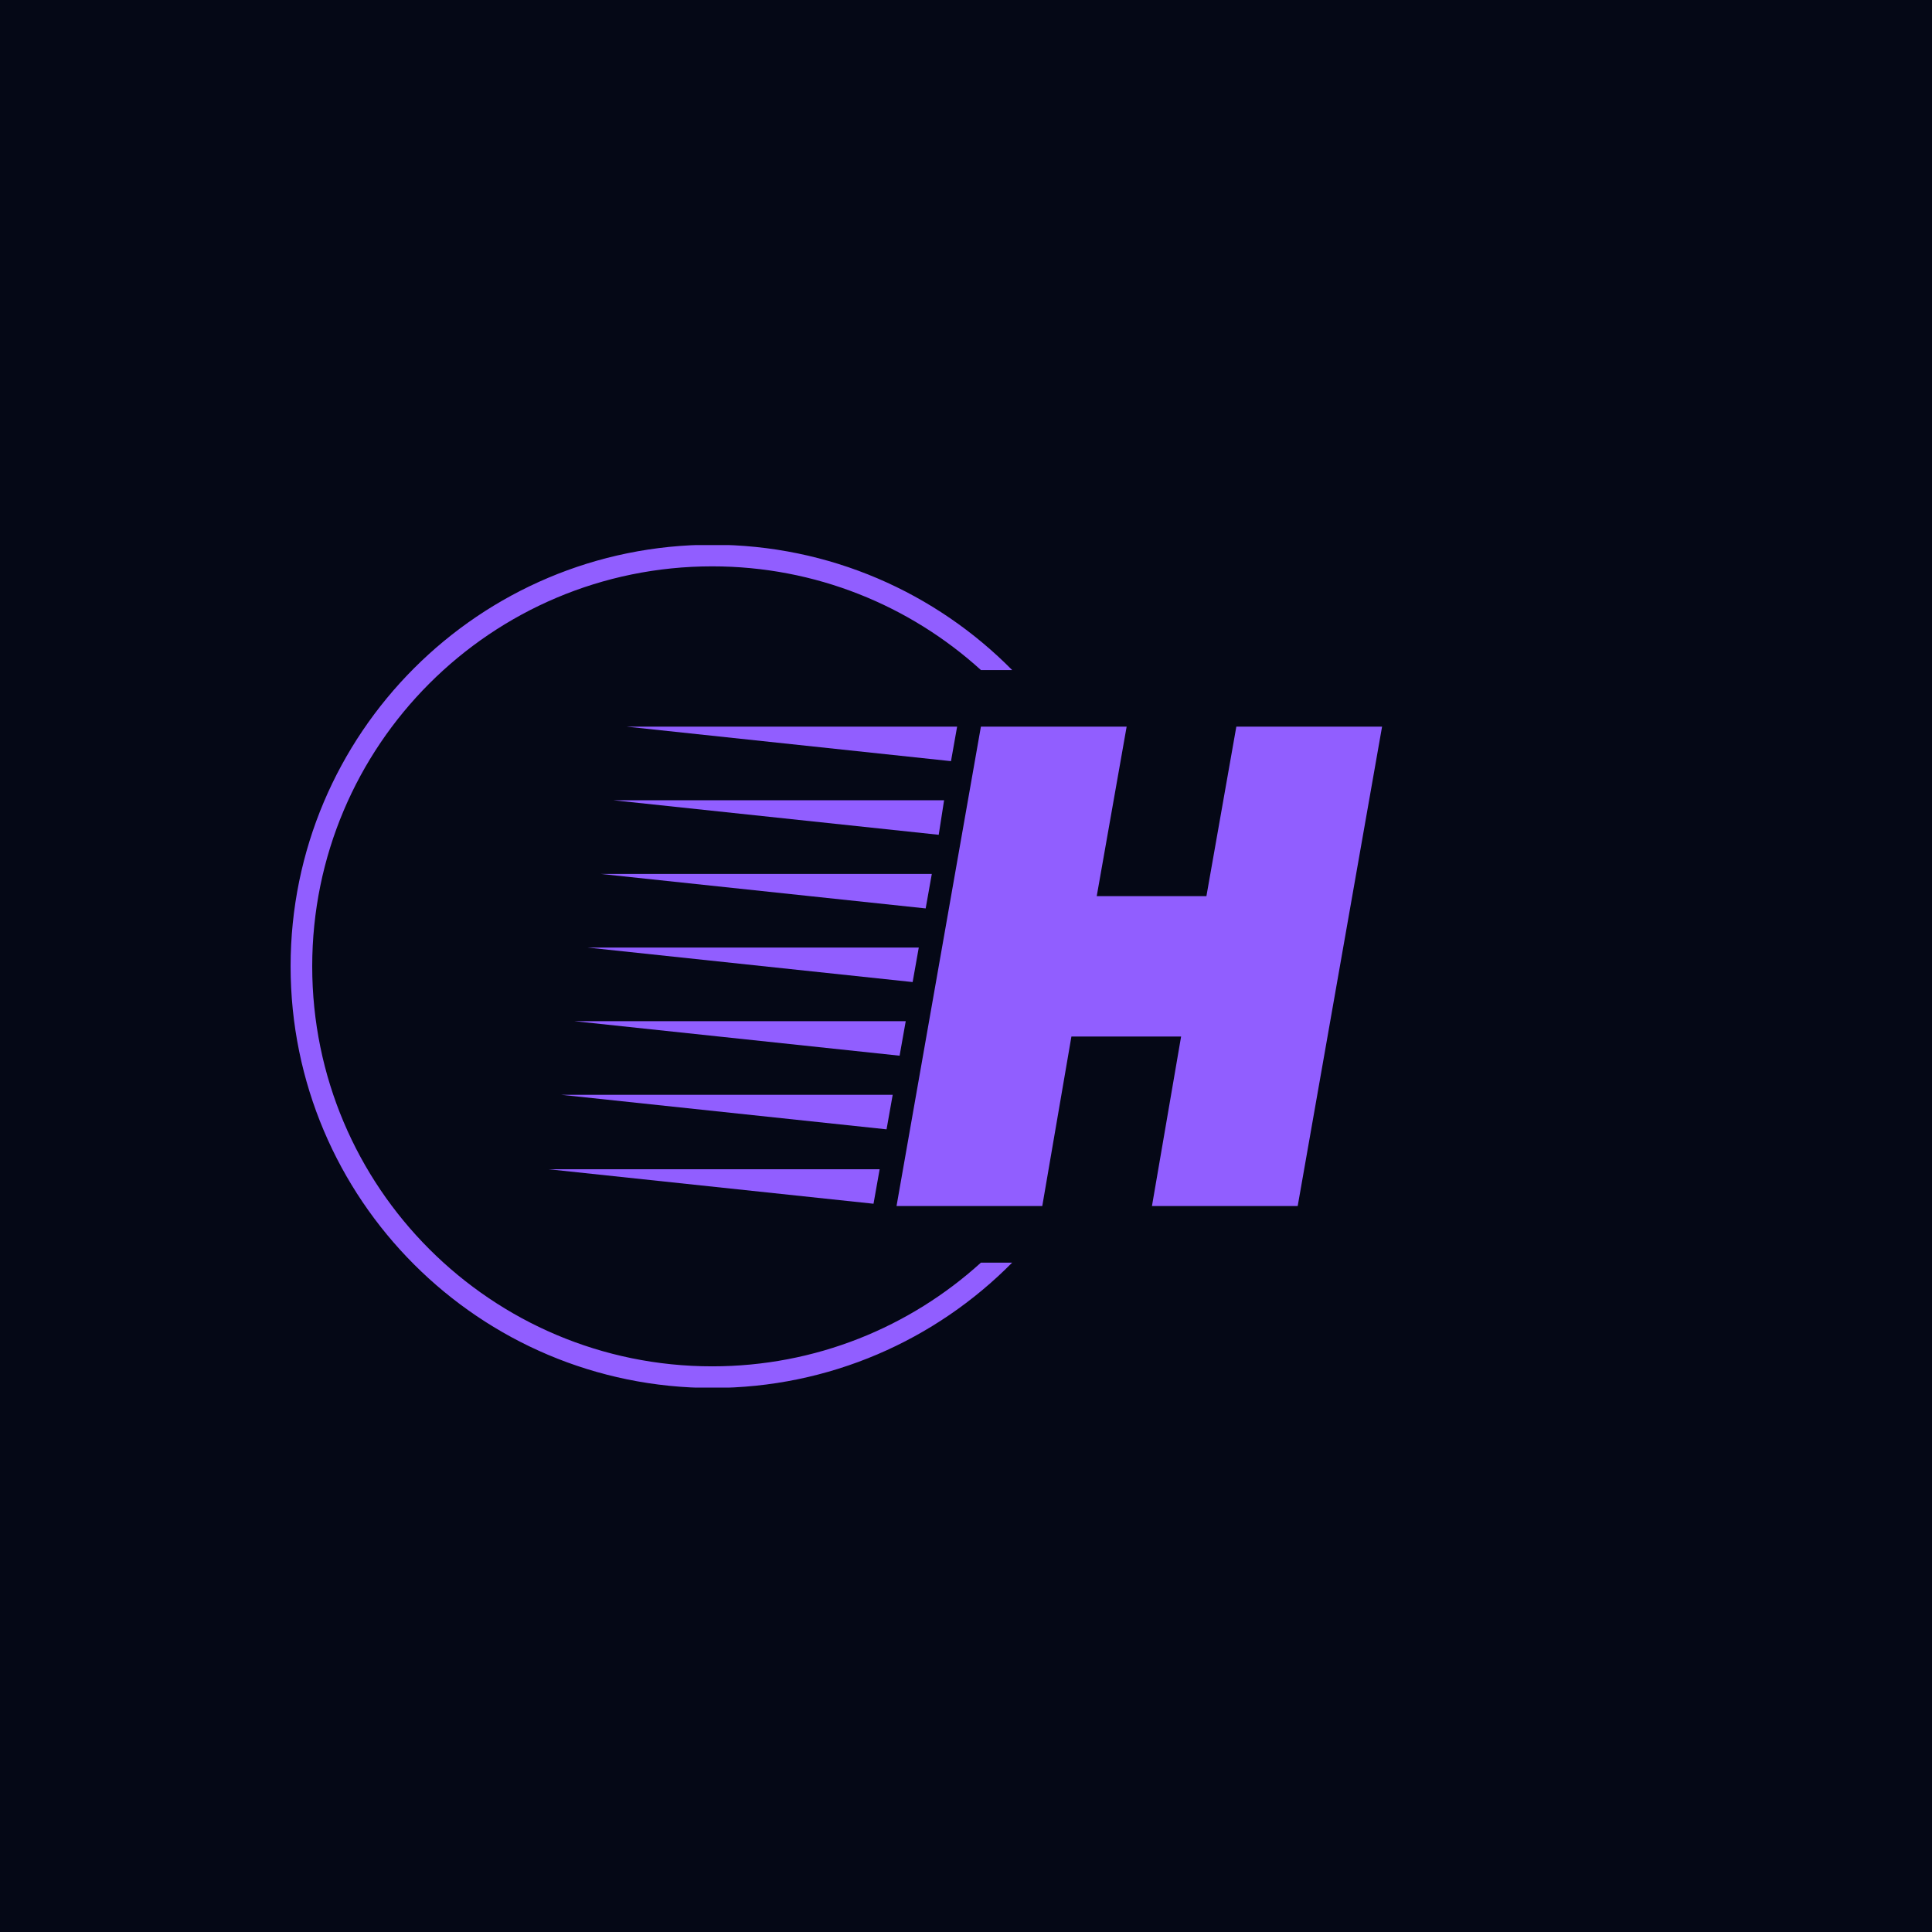
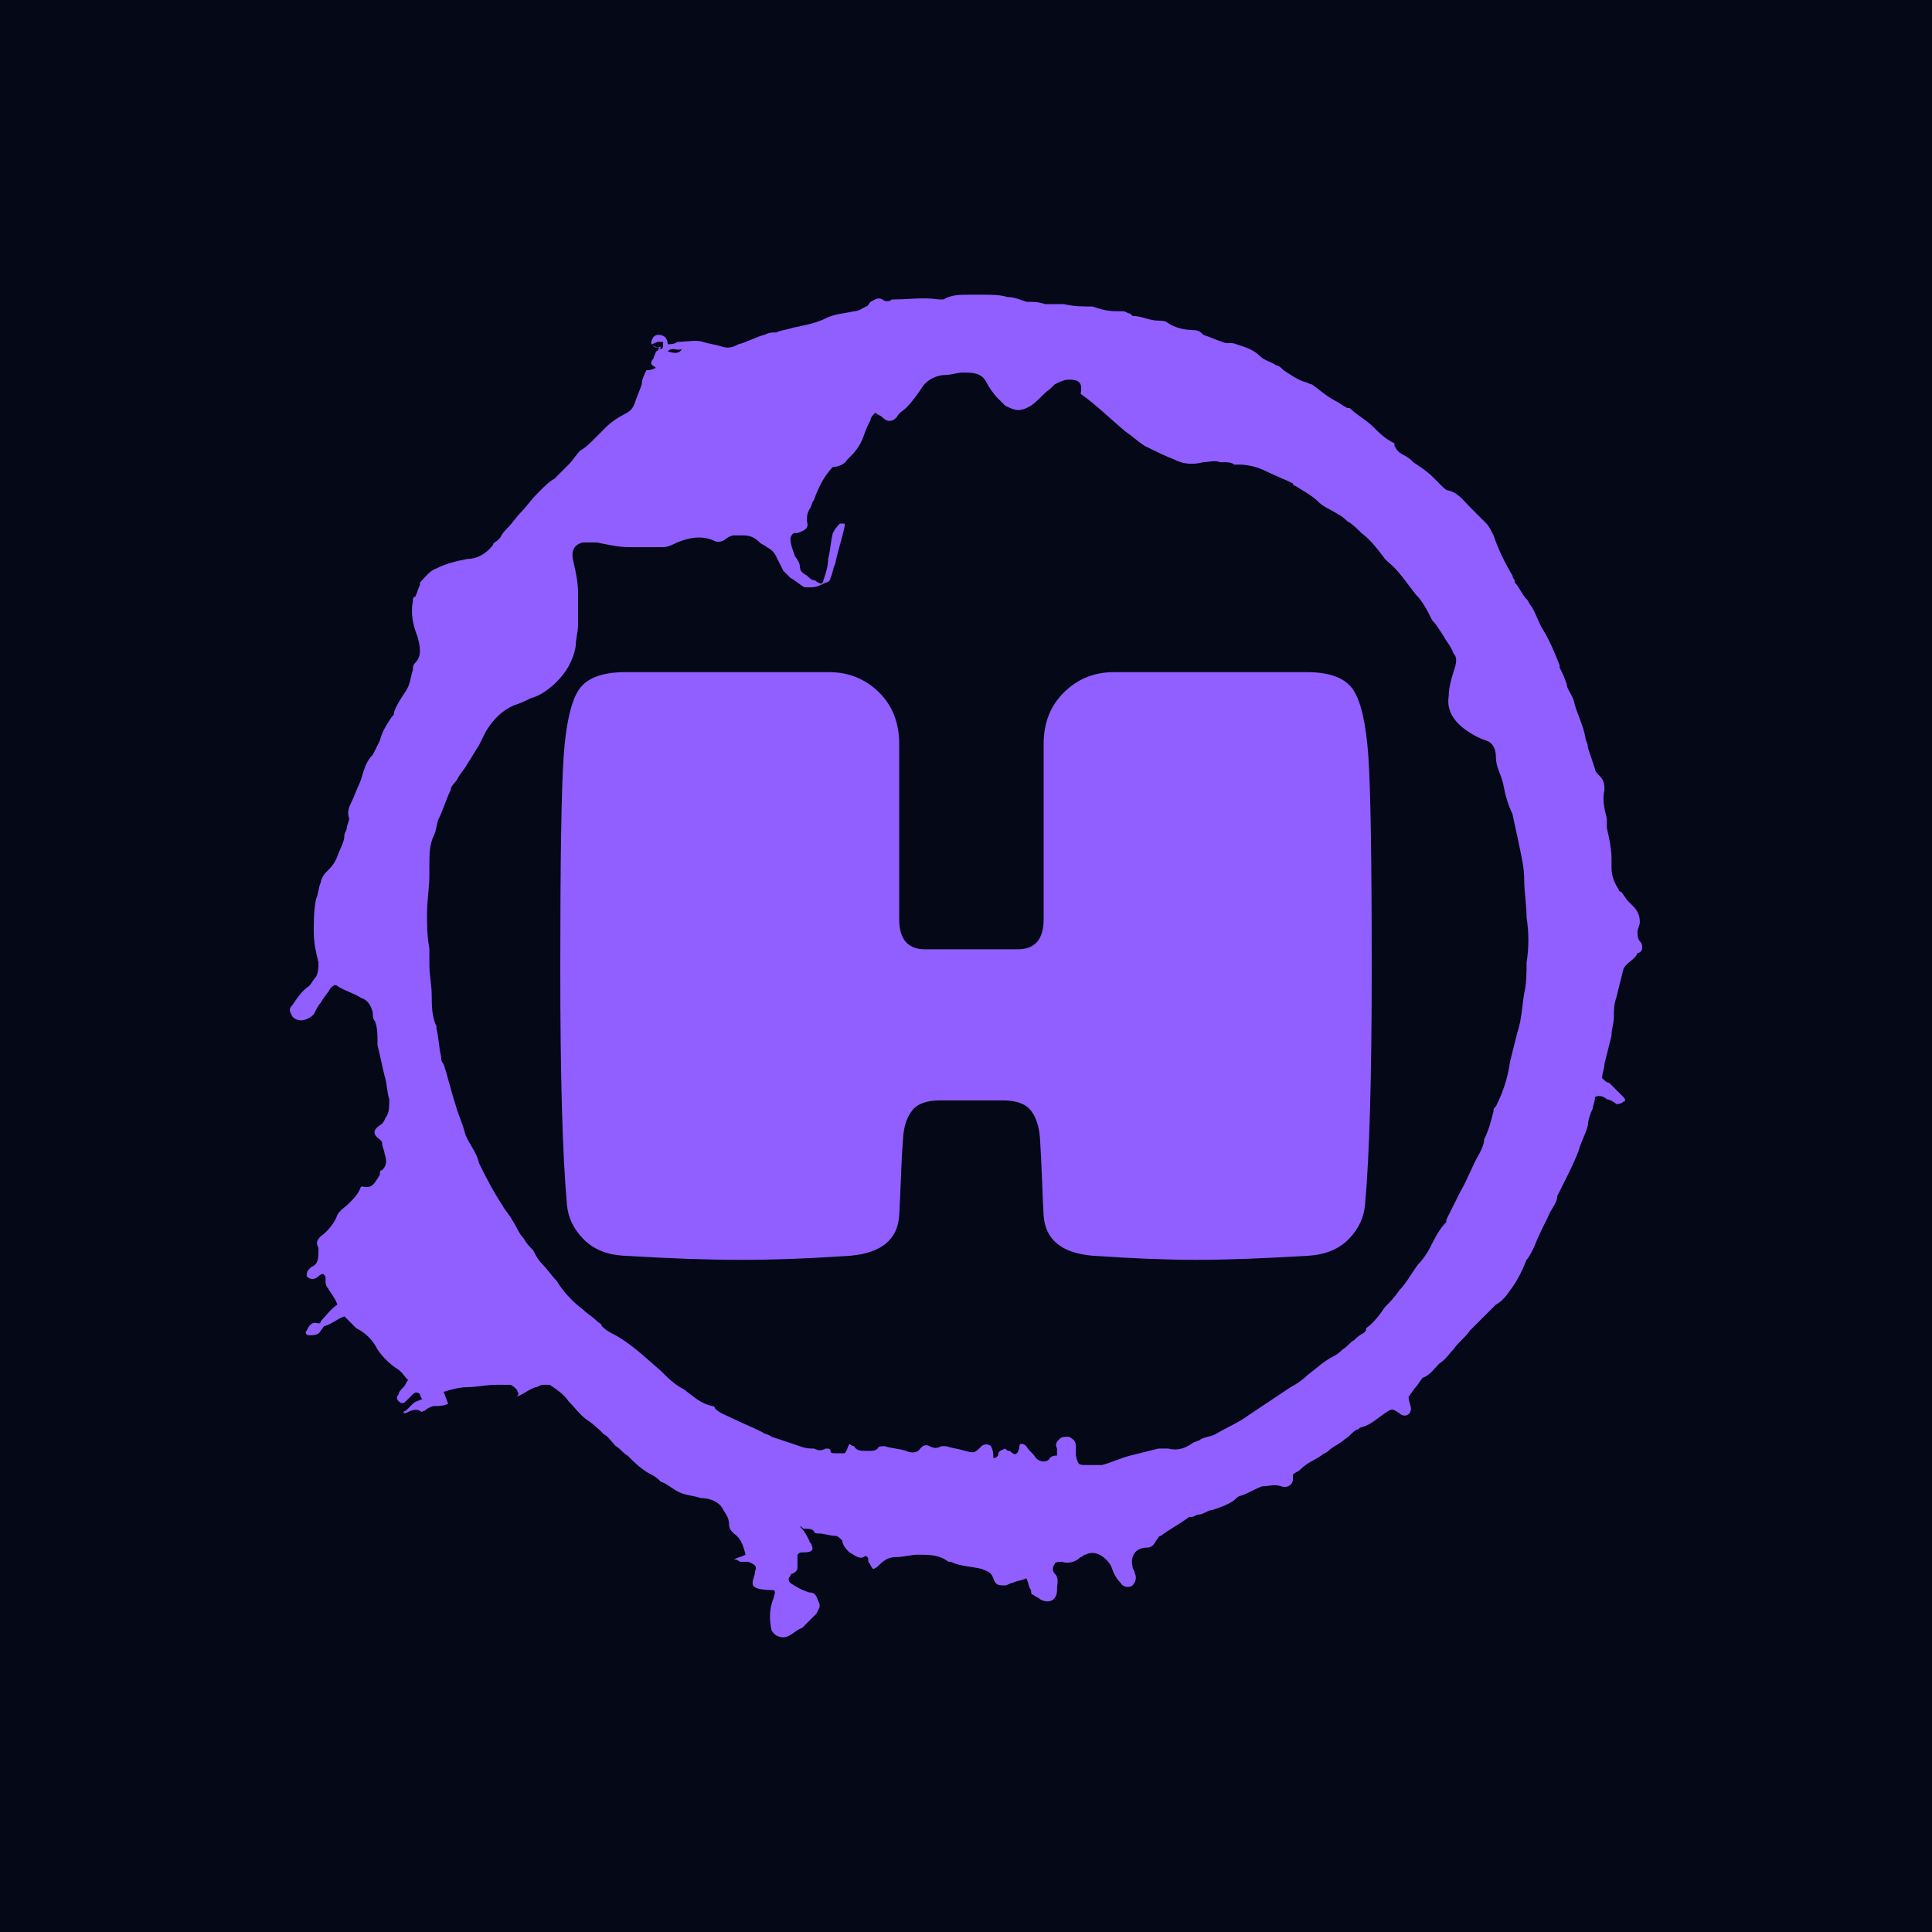
<svg xmlns="http://www.w3.org/2000/svg" version="1.1" width="1000" height="1000" viewBox="0 0 1000 1000">
  <rect width="1000" height="1000" fill="#050816" />
-   <g transform="matrix(0.7,0,0,0.7,149.5758,282.1266)">
-     <svg viewBox="0 0 396 247" data-background-color="#050816" preserveAspectRatio="xMidYMid meet" height="623" width="1000">
-       <g id="tight-bounds" transform="matrix(1,0,0,1,0.24,-0.1)">
-         <svg viewBox="0 0 395.52 247.2" height="247.2" width="395.52">
+   <g transform="matrix(0.7,0,0,0.7,150,106.25)">
+     <svg viewBox="0 0 320 360" data-background-color="#050816" preserveAspectRatio="xMidYMid meet" height="1125" width="1000">
+       <g id="tight-bounds" transform="matrix(1,0,0,1,-5.684341886080802e-14,0)">
+         <svg viewBox="0 0 320 360" height="360" width="320">
          <g>
            <svg />
          </g>
          <g>
-             <svg viewBox="0 0 395.52 247.2" height="247.2" width="395.52">
-               <g transform="matrix(1,0,0,1,75.54432,53.32879)">
-                 <svg viewBox="0 0 244.431 140.542" height="140.542" width="244.431">
+             <svg viewBox="0 0 320 360" height="360" width="320">
+               <g>
+                 <path d="M85.508 32.884c0-1.117 0.558-2.233 1.675-2.233 1.117 0 2.233 0.558 2.234 2.233 0.558 0 1.675 0 2.233-0.558 2.233 0 4.467-0.558 6.141 0 1.675 0.558 2.792 0.558 4.467 1.117 1.675 0.558 2.792 0 3.908-0.559 2.233-0.558 3.908-1.675 6.141-2.233 1.117-0.558 1.675-0.558 2.792-0.558 1.117-0.558 2.233-0.558 3.908-1.117 2.792-0.558 5.583-1.117 7.817-2.233 2.233-1.117 4.467-1.117 6.699-1.675 1.117 0 1.675-0.558 2.792-1.117 0.558 0 0.558-0.558 1.116-1.116 1.117-0.558 1.675-1.117 2.792-0.559 0.558 0.558 1.675 0.558 2.233 0h0.559c3.35 0 6.7-0.558 10.608 0 0.558 0 1.117 0 1.116 0 1.675-1.117 3.908-1.117 6.142-1.116 0.558 0 1.675 0 2.233 0h0.558c2.233 0 4.467 0 6.142 0.558 1.675 0 2.792 0.558 4.466 1.117 1.675 0 2.792 0 4.467 0.558 1.117 0 2.233 0 3.35 0 0.558 0 1.117 0 1.116 0 2.233 0.558 4.467 0.558 6.7 0.558 1.675 0.558 3.35 1.117 5.583 1.117 0.558 0 1.117 0 1.675 0 0.558 0 1.117 0.558 1.675 0.558l0.558 0.559c2.233 0 3.908 1.117 6.142 1.116 0.558 0 1.675 0 2.233 0.559 1.675 1.117 3.908 1.675 6.141 1.675 1.117 0 1.675 0.558 2.234 1.116 1.675 0.558 2.792 1.117 4.466 1.675 1.117 0.558 2.233 0 3.35 0.558 1.675 0.558 3.908 1.117 5.583 2.792 1.117 1.117 2.233 1.117 3.908 2.233 0.558 0 1.117 0.558 1.675 1.117 1.675 1.117 3.35 2.233 5.025 2.791 0.558 0 1.117 0.558 1.675 0.559 1.675 1.117 3.35 2.792 5.583 3.908 1.117 0.558 1.675 1.117 2.792 1.675h0.558c1.675 1.675 3.908 2.792 5.583 4.466 1.675 1.675 2.792 2.792 5.025 3.909 0 0 0 0 0 0.558 0.558 1.117 1.117 1.675 2.233 2.233 1.117 0.558 1.675 1.117 2.234 1.675 1.675 1.117 3.35 2.233 4.466 3.35 0.558 0.558 1.117 1.117 2.233 2.233 0.558 0.558 1.117 1.117 1.675 1.117 2.233 0.558 3.35 2.233 5.025 3.908 1.117 1.117 2.792 2.792 3.908 3.908 0.558 0.558 1.117 1.675 1.675 2.792 1.117 3.35 2.792 6.7 4.467 9.491 0 0 0 0.558 0.558 1.117v0.558c1.117 1.117 1.675 2.792 2.792 3.908 0.558 0.558 0.558 1.117 1.116 1.675 1.117 1.675 1.675 3.908 2.792 5.583 1.675 2.792 2.792 5.583 3.908 8.375v0.558c0.558 1.117 1.117 2.233 1.675 3.908 0 1.117 1.117 2.233 1.675 3.909 0.558 2.792 2.233 5.583 2.791 8.933 0 0.558 0.558 1.117 0.559 2.233 0.558 1.675 1.117 3.35 1.675 5.025 0 0.558 0.558 1.117 1.116 1.675 1.117 1.117 1.117 2.233 1.117 3.35-0.558 2.233 0 4.467 0.558 6.699 0 0.558 0 1.117 0 2.234 0.558 2.233 1.117 5.025 1.117 7.258 0 0.558 0 1.675 0 2.233 0 1.675 0.558 3.35 1.675 5.025 0 0.558 0.558 0.558 0.558 0.558 0.558 0.558 1.117 1.675 1.675 2.233 0.558 0.558 0.558 0.558 1.117 1.117 1.117 1.117 1.675 2.233 1.675 3.908 0 0.558-0.558 1.675-0.559 2.233 0 0.558 0 1.675 0.559 2.234 0.558 0.558 0.558 1.117 0.558 1.675 0 0.558-0.558 1.117-1.117 1.116v0c-0.558 1.675-2.792 2.233-3.35 3.908-0.558 2.233-1.117 4.467-1.674 6.7-0.558 1.675-0.558 2.792-0.559 4.467 0 1.675-0.558 2.792-0.558 4.466-0.558 2.233-1.117 4.467-1.675 6.7 0 1.117-0.558 2.233-0.558 3.35 0.558 0.558 1.117 1.117 1.675 1.116 1.117 1.117 2.233 2.233 3.349 3.35 0.558 0.558 0.558 1.117 0 1.117-0.558 0.558-1.117 0.558-1.674 0.558-0.558-0.558-1.675-1.117-2.234-1.116-0.558-0.558-1.675-1.117-2.791-0.559 0 1.117-0.558 2.233-0.559 2.792-0.558 1.117-1.117 2.792-1.116 3.908-0.558 2.233-1.675 3.908-2.233 6.142-1.117 2.792-2.233 5.025-3.35 7.258-0.558 1.117-1.117 2.233-1.675 3.35v0c0 1.675-1.675 3.35-2.234 5.024-1.117 2.233-2.233 4.467-3.349 7.258-0.558 1.117-1.117 2.233-1.675 2.792-1.117 2.792-2.233 5.025-3.909 7.258-1.117 1.675-2.233 2.792-3.349 3.35-1.117 1.117-2.233 2.233-3.35 3.35-0.558 0.558-1.117 1.117-1.675 1.675-0.558 0.558-0.558 0.558-1.117 1.116-1.117 1.675-2.792 2.792-3.908 4.467-1.117 1.117-1.675 2.233-3.35 3.35-1.117 1.117-2.233 2.792-3.908 3.35-0.558 0.558-1.117 1.675-1.675 2.233-0.558 0.558-1.117 1.675-1.675 2.233 0 1.117 0.558 2.233 0.558 2.792 0 1.675-1.675 2.233-2.791 1.116-1.675-1.117-1.675-1.117-3.35 0-1.675 1.117-3.35 2.792-5.583 3.35-0.558 0-0.558 0.558-1.117 0.559-1.117 0.558-1.675 1.675-2.792 2.233-1.117 1.117-2.792 1.675-3.908 2.791-0.558 0.558-1.117 0.558-1.675 1.117-1.675 1.117-3.35 1.675-5.024 3.35-0.558 0.558-1.117 0.558-1.675 1.117 0 0.558 0 0.558 0 1.116 0 1.117-1.117 2.233-2.792 1.675-1.675-0.558-2.792 0-4.466 0-1.675 0.558-3.35 1.675-5.025 2.233-0.558 0-1.117 0.558-1.675 1.117-1.675 1.117-3.35 1.675-5.025 2.233-1.117 0-2.233 1.117-3.35 1.117-0.558 0-1.117 0.558-1.675 0.558h-0.558c-2.233 1.675-4.467 2.792-6.7 4.467-0.558 0-0.558 0.558-1.117 1.116-0.558 1.117-1.117 1.675-2.233 1.675-2.792 0-3.908 2.233-3.35 4.467 0 0.558 0.558 1.117 0.559 1.675 0.558 1.117 0 2.233-0.559 2.791-0.558 0.558-2.233 0.558-2.791-0.558-1.117-1.117-1.675-2.233-2.234-3.908-0.558-1.117-1.675-2.233-2.791-2.792-1.117-0.558-2.233-0.558-3.35 0-0.558 0-0.558 0.558-1.117 0.558-1.117 1.117-2.792 1.675-4.466 1.117-0.558 0-1.675 0-1.675 0.558-0.558 0.558-0.558 1.675 0 2.234 1.117 1.117 0.558 2.233 0.558 3.908 0 2.233-1.675 3.35-3.908 2.233-0.558-0.558-1.117-0.558-1.675-1.117-0.558 0-0.558-0.558-0.558-1.116-0.558-0.558-0.558-1.675-1.117-2.792-1.117 0.558-2.233 0.558-3.35 1.117-0.558 0-1.117 0.558-1.675 0.558-1.675 0-2.233 0-2.791-1.675-0.558-1.675-1.675-1.675-2.792-2.233-2.233-0.558-5.025-0.558-7.258-1.675h-0.558c-2.233-1.675-4.467-1.675-7.258-1.675-1.675 0-3.35 0.558-5.025 0.558-1.675 0-2.792 0.558-3.908 1.675-0.558 0.558-1.117 1.117-1.675 1.117-0.558-0.558-0.558-1.117-1.117-1.675v-0.558c0-0.558-0.558-1.117-1.116-0.559-1.117 0.558-2.233-0.558-3.35-1.116-0.558-0.558-1.675-1.675-1.675-2.792-0.558-0.558-1.117-1.117-1.675-1.116-1.117 0-2.792-0.558-3.908-0.559-0.558 0-1.117 0-1.117-0.558-0.558-0.558-1.117-0.558-2.233-0.558-0.558 0-0.558-0.558-1.117-0.559 1.117 1.117 1.675 2.233 2.233 3.35 0 0.558 0.558 0.558 0.559 1.117 0.558 1.117 0 1.675-1.675 1.675-1.117 0-1.117 0-1.675 0.558 0 1.117 0 1.675 0 2.792 0 0.558 0 1.117-1.117 1.675 0 0-0.558 0-0.558 0.558-0.558 0.558-0.558 1.117 0 1.675 1.675 1.117 2.792 1.675 4.466 2.233 1.675 0 1.675 1.117 2.234 2.233 0.558 1.117 0 1.675-0.559 2.792-1.117 1.117-2.233 2.233-3.35 3.35-1.675 0.558-2.792 2.233-4.466 2.233-1.117 0-2.233-0.558-2.792-1.675-0.558-2.792-0.558-5.025 0.559-7.816 0-0.558 0.558-1.117 0-1.675-5.025 0-5.025-1.117-5.025-1.675 0-1.117 0.558-1.675 0.558-2.792 0.558-1.117 0-1.675-1.675-2.233-0.558 0-1.117 0-1.675 0-0.558 0-0.558-0.558-1.675-0.558 1.117-0.558 1.675-0.558 2.792-1.117-0.558-2.233-1.117-3.908-2.792-5.025-0.558-0.558-1.117-1.117-1.116-2.233 0-1.675-1.117-2.792-1.675-3.908-1.117-1.675-3.35-2.233-5.025-2.233-1.675-0.558-2.792-0.558-4.467-1.117-1.675-0.558-3.35-2.233-5.024-2.792-0.558-0.558-1.117-1.117-2.234-1.674-2.233-1.117-3.908-2.792-5.583-4.467-1.117-0.558-1.675-1.675-2.791-2.233-1.117-1.117-1.675-2.233-2.792-2.792-1.117-1.117-2.233-2.233-3.908-3.35-1.675-1.117-2.792-2.792-4.467-4.466-1.117-1.675-2.792-2.792-4.466-3.908-0.558 0-1.117 0-1.675 0-0.558 0-1.117 0.558-1.675 0.558-1.675 0.558-2.792 1.675-4.467 2.233 0.558-0.558 0.558-0.558 0-1.675-0.558-0.558-1.117-1.117-1.674-1.116-1.117 0-2.233 0-3.35 0-2.233 0-4.467 0.558-6.7 0.558-1.675 0-3.908 0.558-5.583 1.117 0.558 1.117 0.558 1.675 1.116 2.791-1.117 0.558-2.233 0.558-3.35 0.558-0.558 0-1.675 0.558-2.233 1.117-0.558 0-0.558 0.558-1.116 0-1.117-0.558-2.233 0-3.35 0.558h-0.559c0 0 0-0.558 0.559-0.558 0.558-0.558 1.117-1.117 1.675-1.675 0.558-0.558 1.117-0.558 2.233-1.117-0.558-0.558-0.558-1.117-0.558-1.116-0.558-0.558-1.117-0.558-1.675 0-0.558 0.558-1.117 1.117-1.675 1.675-0.558 0.558-1.117 0.558-1.675 0-0.558-0.558-0.558-1.117 0-1.675 0-0.558 0.558-1.117 1.116-1.675 0.558-0.558 0.558-1.117 1.117-1.675-1.117-1.117-1.675-2.233-2.792-2.792-1.675-1.117-3.35-2.792-4.466-4.466-1.117-2.233-2.792-3.908-5.025-5.025-0.558-0.558-1.117-1.117-1.675-1.675-0.558-0.558-0.558-0.558-1.116-1.117-1.675 0.558-2.792 1.675-4.467 2.234-0.558 0-0.558 0.558-1.117 1.116-0.558 1.117-1.675 1.117-2.791 1.117-0.558 0-1.117-0.558-0.558-1.117 0.558-1.117 1.117-2.233 2.791-1.675 0 0 0.558 0 0.558-0.558 1.117-1.117 2.233-2.792 3.909-3.908-0.558-1.675-1.675-2.792-2.234-3.908-0.558-0.558-0.558-1.117-0.558-2.234 0-0.558 0-0.558-0.558-1.116 0 0-0.558 0-1.117 0.558-0.558 0.558-1.675 1.117-2.791 0 0-0.558 0-1.117 0.558-1.675l0.558-0.558c1.675-0.558 1.675-2.233 1.675-3.908v-0.559c-0.558-1.117-0.558-1.675 0.558-2.791 1.675-1.117 3.35-3.35 3.909-5.025 0.558-1.117 1.675-1.675 2.791-2.792 1.117-1.117 2.233-2.233 2.792-3.908h0.558c2.233 0.558 2.792-1.117 3.908-2.791 0-0.558 0-1.117 0.559-1.117 1.117-1.117 1.117-2.233 0.558-3.908 0-0.558-0.558-1.675-0.558-2.233 0-0.558 0-0.558-0.559-1.117-1.675-1.117-1.675-2.233 0-3.35 1.117-0.558 1.117-1.675 1.675-2.233 0.558-1.117 0.558-2.233 0.559-3.908-0.558-1.675-0.558-3.908-1.117-5.583-0.558-2.233-1.117-5.025-1.675-7.259 0-0.558 0-0.558 0-1.116 0-1.675 0-2.792-0.558-4.467-0.558-0.558-0.558-1.675-0.559-2.233-0.558-1.675-1.117-2.792-2.791-3.35-1.675-1.117-3.908-1.675-5.583-2.791-0.558-0.558-1.117 0-1.675 0.558-0.558 1.117-1.675 2.233-2.234 3.35-0.558 0.558-1.117 1.675-1.675 2.791-1.117 1.117-3.35 2.233-5.024 0.559-0.558-1.117-1.117-1.675 0-2.792 1.117-1.675 2.233-3.35 3.908-4.466 0.558-0.558 1.117-1.675 1.675-2.234 0.558-1.117 0.558-2.233 0.558-3.35-0.558-2.233-1.117-4.467-1.117-7.258 0-2.792 0-5.025 0.559-7.816 0.558-1.117 0.558-2.792 1.116-3.908 0-0.558 0.558-1.675 1.117-2.233 1.117-1.117 2.233-2.233 2.792-3.909 0.558-1.675 1.675-3.35 1.675-5.024 0-0.558 0.558-1.117 0.558-1.675 0-0.558 0.558-1.675 0.558-2.234-0.558-1.675 0-2.792 0.558-3.908 0.558-1.117 1.117-2.792 1.675-3.908 1.117-2.233 1.117-5.025 3.35-7.258 0.558-1.117 1.117-2.233 1.675-3.35 0.558-2.233 1.675-3.908 2.792-5.583 0.558-0.558 0.558-0.558 0.558-1.117 0.558-1.675 1.675-3.35 2.792-5.025 1.117-1.675 1.117-3.35 1.675-5.024 0-0.558 0-1.117 0.558-1.675 1.675-1.675 1.117-3.908 0.558-6.142-1.117-2.792-1.675-5.583-1.116-8.374 0-0.558 0-1.117 0.558-1.117 0.558-1.117 0.558-1.675 1.117-2.792v-0.558c1.117-1.117 2.233-2.792 3.908-3.35 2.233-1.117 4.467-1.675 7.258-2.233 2.233 0 4.467-1.117 6.141-3.35 0-0.558 0.558-0.558 1.117-1.117l0.558-0.558c0.558-1.117 1.117-1.675 1.675-2.233 1.117-1.117 2.233-2.792 3.35-3.908 1.117-1.117 2.233-2.792 3.908-4.467l0.559-0.558c1.117-1.117 2.233-2.233 3.349-2.792 1.117-1.117 2.233-2.233 3.35-3.35 1.117-1.117 1.675-2.233 2.792-3.35 1.117-0.558 2.233-1.675 3.35-2.791 1.117-1.117 2.233-2.233 2.791-2.792 1.117-1.117 2.792-2.233 3.909-2.791 1.117-0.558 2.233-1.117 2.791-2.792 0.558-1.675 1.117-2.792 1.675-4.466 0-1.117 0.558-2.233 1.117-3.35 0.558 0 1.117 0 2.233-0.558-0.558-0.558-1.117-0.558-1.117-1.117 0-0.558 0.558-1.117 0.559-1.117 0-0.558 0.558-1.117 0.558-1.675 0 0 0.558 0 0.558-0.558 0 0 0.558 0 0.559-0.558-1.117 0.558-1.675 0-2.234-0.559 0.558 0.558 1.117 0.558 2.234 1.117 0 0 0.558 0 0.558-0.558 0-0.558 0-1.117 0-1.117 0 0-0.558 0-1.117 0-0.558 0-1.117 0.558-1.675 0.558zM182.097 295.292c0-0.558-0.558-0.558-0.559-1.117-0.558-1.117 0-1.675 0.559-2.233 0.558-0.558 1.117-0.558 2.233-0.558 1.117 0.558 1.675 1.117 1.675 2.233 0 0.558 0 1.675 0 2.233 0.558 2.233 0.558 2.233 2.791 2.233 1.117 0 2.233 0 3.35 0 2.233-0.558 4.467-1.675 6.7-2.233 2.233-0.558 4.467-1.117 6.7-1.675 0.558 0 1.117 0 2.233 0 2.233 0.558 3.908 0 5.583-1.117 0.558-0.558 1.675-0.558 2.233-1.116 1.117-0.558 2.233-0.558 3.35-1.117 2.792-1.675 5.583-2.792 7.817-4.466 1.675-1.117 3.35-2.233 5.024-3.35 1.675-1.117 3.35-2.233 5.025-3.35 1.117-0.558 2.792-1.675 3.908-2.792 2.233-1.675 3.908-3.35 6.142-4.466 1.117-0.558 1.675-1.117 2.233-1.675 1.117-0.558 1.675-1.675 2.792-2.233 0.558-0.558 1.117-1.117 2.233-1.675 0.558-0.558 0.558-0.558 0.558-1.117 1.675-1.117 3.35-3.35 4.467-5.025 1.117-1.117 2.233-2.233 3.35-3.908 1.675-1.675 2.792-3.908 4.466-6.141 1.117-1.117 2.233-2.792 2.792-3.909 1.117-2.233 2.233-4.467 3.908-6.141v-0.558c1.117-2.233 2.233-4.467 3.35-6.7 1.675-2.792 2.792-6.141 4.466-8.933 0.558-1.117 1.117-2.233 1.117-3.35 1.117-2.233 1.675-4.467 2.233-6.7 0-0.558 0-0.558 0.559-1.116 1.675-3.35 2.792-6.7 3.349-10.608 0.558-2.233 1.117-4.467 1.675-6.7 1.117-3.35 1.117-6.141 1.675-9.491 0.558-2.233 0.558-5.025 0.559-7.258 0.558-3.35 0.558-7.258 0-10.608 0-2.792-0.558-6.141-0.559-8.933 0-2.792-0.558-5.025-1.116-7.817-0.558-2.792-1.117-5.025-1.675-7.816-1.117-2.233-1.675-4.467-2.234-7.258-0.558-2.233-1.675-3.908-1.674-6.142 0-1.675-0.558-3.35-2.234-3.908-1.675-0.558-2.792-1.117-4.466-2.233-3.35-2.233-5.025-5.025-4.467-8.375 0-1.675 0.558-3.908 1.117-5.583 0.558-1.675 1.117-3.35 0-4.467-0.558-1.675-1.675-2.792-2.233-3.908-1.117-1.675-1.675-2.792-2.792-3.908-1.117-2.233-2.233-4.467-3.908-6.141-2.233-2.792-3.908-5.583-6.7-7.817l-0.558-0.558c-1.675-2.233-3.35-4.467-5.583-6.142-1.117-1.117-2.233-2.233-3.35-2.791-0.558-0.558-1.117-1.117-2.233-1.675-1.675-1.117-3.35-1.675-4.467-2.792-1.675-1.675-3.908-2.792-5.583-3.908 0 0-0.558 0-0.558-0.558-2.233-1.117-3.908-1.675-6.142-2.792-2.233-1.117-4.467-1.675-6.7-1.675-0.558 0-0.558 0-1.116 0-0.558-0.558-1.675-0.558-2.233-0.558-0.558 0-0.558 0-1.117 0-1.117-0.558-2.792 0-3.908 0-2.233 0.558-4.467 0.558-6.7-0.558-2.792-1.117-5.025-2.233-7.258-3.35-1.675-1.117-2.792-2.233-4.467-3.35-3.35-2.792-6.7-6.141-10.608-8.933 0.558-2.792-0.558-3.35-2.791-3.35-1.117 0-2.233 0.558-3.35 1.117-0.558 0.558-0.558 0.558-1.117 1.116-1.675 1.117-2.792 2.792-4.466 3.909-2.792 1.675-3.908 1.117-6.142 0-0.558-0.558-1.117-1.117-1.675-1.675-1.117-1.117-2.233-2.792-2.791-3.909-1.117-2.233-3.35-2.233-5.583-2.233-1.117 0-2.792 0.558-3.908 0.558-2.233 0-4.467 1.117-5.584 2.792-1.117 1.675-2.233 3.35-3.908 5.025-0.558 0.558-1.675 1.117-2.233 2.233-1.117 1.117-2.233 1.117-3.35 0-0.558-0.558-1.117-0.558-1.675-1.117-0.558 0.558-1.117 1.117-1.117 1.675-0.558 1.117-1.117 2.233-1.674 3.909-0.558 1.675-1.675 3.35-2.792 4.466-0.558 0.558-0.558 0.558-1.117 1.117-0.558 1.117-2.233 1.675-3.35 1.675-1.117 1.117-2.233 2.792-2.791 3.908-0.558 1.117-1.117 2.233-1.675 3.908-0.558 0.558-0.558 1.675-1.117 2.233-0.558 1.117-0.558 1.675-0.558 2.792 0.558 1.675-0.558 2.233-2.233 2.791-1.117 0-1.117 0-1.675 1.117 0 1.675 0.558 2.792 1.116 4.467 0.558 0.558 1.117 1.675 1.117 2.233 0 1.117 0.558 1.675 1.675 2.233 0.558 0.558 1.117 1.117 1.675 1.117 0.558 0 0.558 0.558 1.117 0.558 0.558 0.558 1.117 0 1.116-0.558 0.558-1.675 1.117-3.35 1.117-5.025 0.558-2.233 0.558-3.908 1.116-6.142 0.558-1.117 1.117-1.675 1.675-2.233 0 0 0.558 0 1.117 0v0.559c-0.558 2.792-1.675 6.141-2.233 8.933-0.558 1.117-0.558 2.233-1.117 3.349 0 0.558-0.558 1.117-1.116 1.117-1.117 0.558-2.233 1.117-3.35 1.117-0.558 0-1.117 0-1.675 0-1.117-0.558-2.233-1.675-3.35-2.234-0.558-0.558-1.117-1.117-1.675-1.674-0.558-1.117-1.117-2.233-1.675-3.35-0.558-1.117-1.117-1.675-2.233-2.234-0.558-0.558-1.117-0.558-1.675-1.116-1.117-1.117-2.233-1.675-3.908-1.675-0.558 0-1.675 0-2.234 0-0.558 0-1.675 0.558-2.233 1.116-1.117 0.558-1.675 0.558-2.791 0-2.792-1.117-5.583-0.558-8.375 0.559-1.117 0.558-2.233 1.117-3.35 1.116-2.792 0-5.025 0-7.816 0-2.792 0-5.025-0.558-7.817-1.116-1.117 0-2.233 0-3.35 0-2.233 0.558-2.792 2.233-2.233 4.466 0.558 2.233 1.117 5.025 1.117 7.258 0 1.675 0 3.35 0 5.025 0 1.117 0 1.675 0 2.792 0 1.675-0.558 3.35-0.559 5.025-0.558 3.35-2.233 6.141-4.466 8.374-1.675 1.675-3.908 3.35-6.142 3.908-1.117 0.558-2.233 1.117-3.908 1.675-2.792 1.117-5.025 3.35-6.7 6.142-0.558 1.117-1.117 2.233-1.674 3.35-1.117 1.675-1.675 2.792-2.792 4.466-0.558 1.117-1.675 2.233-2.233 3.35-0.558 1.117-1.675 1.675-1.675 2.792-1.117 2.233-1.675 4.467-2.792 6.699-0.558 1.117-0.558 2.792-1.116 3.909-1.117 2.233-1.117 4.467-1.117 7.258 0 0.558 0 1.117 0 2.233 0 2.792-0.558 6.141-0.558 8.933 0 2.792 0 5.583 0.558 8.375 0 1.117 0 2.792 0 3.908 0 2.233 0.558 5.025 0.558 7.258 0 2.233 0 5.025 1.117 7.258v0.558c0.558 2.233 0.558 4.467 1.116 6.7 0 0.558 0 1.117 0.559 1.675 1.117 3.35 1.675 6.141 2.791 9.491 0.558 2.233 1.675 4.467 2.234 6.7 0.558 2.233 2.792 4.467 3.349 7.258v0c1.675 3.35 3.35 6.7 5.584 10.05 0.558 1.117 1.675 2.233 2.233 3.35 1.117 1.675 1.675 3.35 2.791 4.466 0.558 1.117 1.675 2.233 2.234 2.792 0.558 1.117 1.117 2.233 2.233 3.35 1.117 1.117 2.233 2.792 3.35 3.908 1.675 2.792 3.908 5.025 6.141 6.7 1.117 1.117 2.233 1.675 3.35 2.791 0.558 0.558 1.117 0.558 1.117 1.117 0.558 0.558 1.117 1.117 2.233 1.675 4.467 2.233 7.816 5.583 11.725 8.933 1.675 1.675 3.35 3.35 5.583 4.466 2.233 1.675 3.908 3.35 6.7 3.908 0 0 0.558 0 0.558 0.559 1.117 1.117 2.792 1.675 3.908 2.233 2.233 1.117 5.025 2.233 7.258 3.35 0.558 0.558 1.675 0.558 2.233 1.117 1.675 0.558 3.35 1.117 5.025 1.674 1.675 0.558 2.792 1.117 4.467 1.117h0.558c1.117 0.558 1.675 0.558 2.792 0 0.558 0 1.117 0 1.116 0.558 0 0.558 0.558 0.558 1.117 0.559 0.558 0 1.117 0 2.233 0 0.558-0.558 0.558-1.117 1.117-2.234 0.558 0.558 1.117 0.558 1.116 0.559 0.558 1.117 1.675 1.117 2.792 1.116h0.558c1.117 0 1.675 0 2.233-0.558 0-0.558 1.117-0.558 1.675-0.558 1.675 0.558 3.35 0.558 5.025 1.116 1.117 0.558 2.792 0.558 3.35-0.558 0.558-0.558 1.117-1.117 2.233-0.558 1.117 0.558 1.675 0.558 2.792 0 0.558 0 1.117 0 1.117 0 1.675 0.558 2.792 0.558 4.466 1.116 2.233 0.558 2.233 0.558 3.908-1.116 0.558-0.558 1.675-0.558 2.233 0 0.558 1.117 0.558 1.675 0.559 2.791 0.558 0 0.558 0 1.116-0.558 0-1.117 0.558-1.117 1.675-1.675 0.558 0.558 0.558 0.558 1.117 0.558 1.117 1.117 1.675 1.117 2.233-0.558 0-0.558 0-1.117 0.559-1.116 0.558 0 1.117 0.558 1.116 0.558 0.558 1.117 1.675 1.675 2.233 2.791 1.117 1.117 2.792 1.117 3.35 0 0.558-0.558 1.117-0.558 1.675-0.558 0-0.558 0-1.117 0-1.675 1.675 1.117 1.117 1.117 0.559 1.117zM89.417 34.559c1.675 0.558 2.792 0.558 3.349-0.558-1.117 0.558-2.233-0.558-3.349 0.558z" fill="#915eff" fill-rule="nonzero" stroke="none" stroke-width="1" stroke-linecap="butt" stroke-linejoin="miter" stroke-miterlimit="10" stroke-dasharray="" stroke-dashoffset="0" font-family="none" font-weight="none" font-size="none" text-anchor="none" style="mix-blend-mode: normal" data-fill-palette-color="tertiary" />
+               </g>
+               <g transform="matrix(1,0,0,1,64,110.4691)">
+                 <svg viewBox="0 0 192 139.062" height="139.062" width="192">
                  <g>
-                     <svg viewBox="0 0 244.431 140.542" height="140.542" width="244.431">
+                     <svg viewBox="0 0 192 139.062" height="139.062" width="192">
                      <g>
-                         <svg viewBox="0 0 244.431 140.542" height="140.542" width="244.431">
+                         <svg viewBox="0 0 192 139.062" height="139.062" width="192">
                          <g>
-                             <svg viewBox="0 0 244.431 140.542" height="140.542" width="244.431">
+                             <svg viewBox="0 0 192 139.062" height="139.062" width="192">
                              <g>
-                                 <svg viewBox="0 0 244.431 140.542" height="140.542" width="244.431" id="textblock">
+                                 <svg viewBox="0 0 192 139.062" height="139.062" width="192">
                                  <g>
-                                     <svg viewBox="0 0 244.431 140.542" height="140.542" width="244.431">
+                                     <svg viewBox="0 0 192 139.062" height="139.062" width="192">
                                      <g transform="matrix(1,0,0,1,0,0)">
-                                         <svg width="244.431" viewBox="-12.5 -31.25 54.35 31.25" height="140.542" data-palette-color="#915eff">
-                                           <path d="M36.35 0L26.85 0 28.75-11.05 21.6-11.05 19.7 0 10.2 0 15.7-31.25 25.2-31.25 23.25-20.2 30.4-20.2 32.35-31.25 41.85-31.25 36.35 0ZM9.1-2.4L8.7-0.15-12.5-2.4 9.1-2.4ZM10.8-12.05L10.4-9.8-10.8-12.05 10.8-12.05ZM11.65-16.85L11.25-14.6-9.95-16.85 11.65-16.85ZM12.5-21.65L12.1-19.4-9.1-21.65 12.5-21.65ZM13.3-26.45L12.95-24.2-8.25-26.45 13.3-26.45ZM9.95-7.25L9.55-5-11.65-7.25 9.95-7.25ZM14.15-31.25L13.75-29-7.4-31.25 14.15-31.25Z" opacity="1" transform="matrix(1,0,0,1,0,0)" fill="#915eff" class="undefined-text-0" data-fill-palette-color="primary" id="text-0" />
+                                         <svg width="192" viewBox="3 -35.05 48.6 35.2" height="139.062" data-palette-color="#915eff">
+                                           <path d="M51.2-3.15L51.2-3.15Q51.1-2 50.23-1.1 49.35-0.2 47.85-0.1L47.85-0.1Q43.75 0.15 41.1 0.15 38.45 0.15 34.85-0.1L34.85-0.1Q32.1-0.35 31.95-2.5L31.95-2.5Q31.9-3.35 31.85-4.73 31.8-6.1 31.73-7.15 31.65-8.2 31.18-8.8 30.7-9.4 29.5-9.4L29.5-9.4 25.75-9.4Q24.55-9.4 24.08-8.8 23.6-8.2 23.53-7.15 23.45-6.1 23.4-4.73 23.35-3.35 23.3-2.5L23.3-2.5Q23.15-0.35 20.4-0.1L20.4-0.1Q16.8 0.15 13.83 0.15 10.85 0.15 6.75-0.1L6.75-0.1Q5.25-0.2 4.38-1.1 3.5-2 3.4-3.15L3.4-3.15Q3-7.55 3-17.3 3-27.05 3.2-29.98 3.4-32.9 4.1-33.98 4.8-35.05 6.9-35.05L6.9-35.05 19.1-35.05Q20.85-35.05 22.08-33.85 23.3-32.65 23.3-30.75L23.3-30.75 23.3-20.25Q23.3-18.45 24.85-18.45L24.85-18.45 30.4-18.45Q31.95-18.45 31.95-20.25L31.95-20.25 31.95-30.75Q31.95-32.65 33.18-33.85 34.4-35.05 36.15-35.05L36.15-35.05 47.7-35.05Q49.8-35.05 50.5-33.98 51.2-32.9 51.4-29.98 51.6-27.05 51.6-17.3 51.6-7.55 51.2-3.15Z" opacity="1" transform="matrix(1,0,0,1,0,0)" fill="#915eff" class="undefined-text-0" data-fill-palette-color="primary" id="text-0" />
                                        </svg>
                                      </g>
                                    </svg>
                                  </g>
                                </svg>
                              </g>
                            </svg>
                          </g>
                        </svg>
                      </g>
                    </svg>
                  </g>
                </svg>
              </g>
-               <g>
-                 <path d="M0 123.6c0-68.262 55.338-123.6 123.6-123.6 34.404 0 65.525 14.056 87.933 36.739h-9.155c-20.817-18.891-48.453-30.402-78.778-30.402-64.762 0-117.263 52.5-117.263 117.263 0 64.762 52.5 117.263 117.263 117.263 30.325 0 57.962-11.511 78.778-30.402l9.155 0c-22.408 22.683-53.529 36.739-87.933 36.739-68.262 0-123.6-55.338-123.6-123.6z" fill="#915eff" stroke="transparent" data-fill-palette-color="tertiary" />
-               </g>
            </svg>
          </g>
          <defs />
        </svg>
-         <rect width="395.52" height="247.2" fill="none" stroke="none" visibility="hidden" />
+         <rect width="320" height="360" fill="none" stroke="none" visibility="hidden" />
      </g>
    </svg>
  </g>
</svg>
